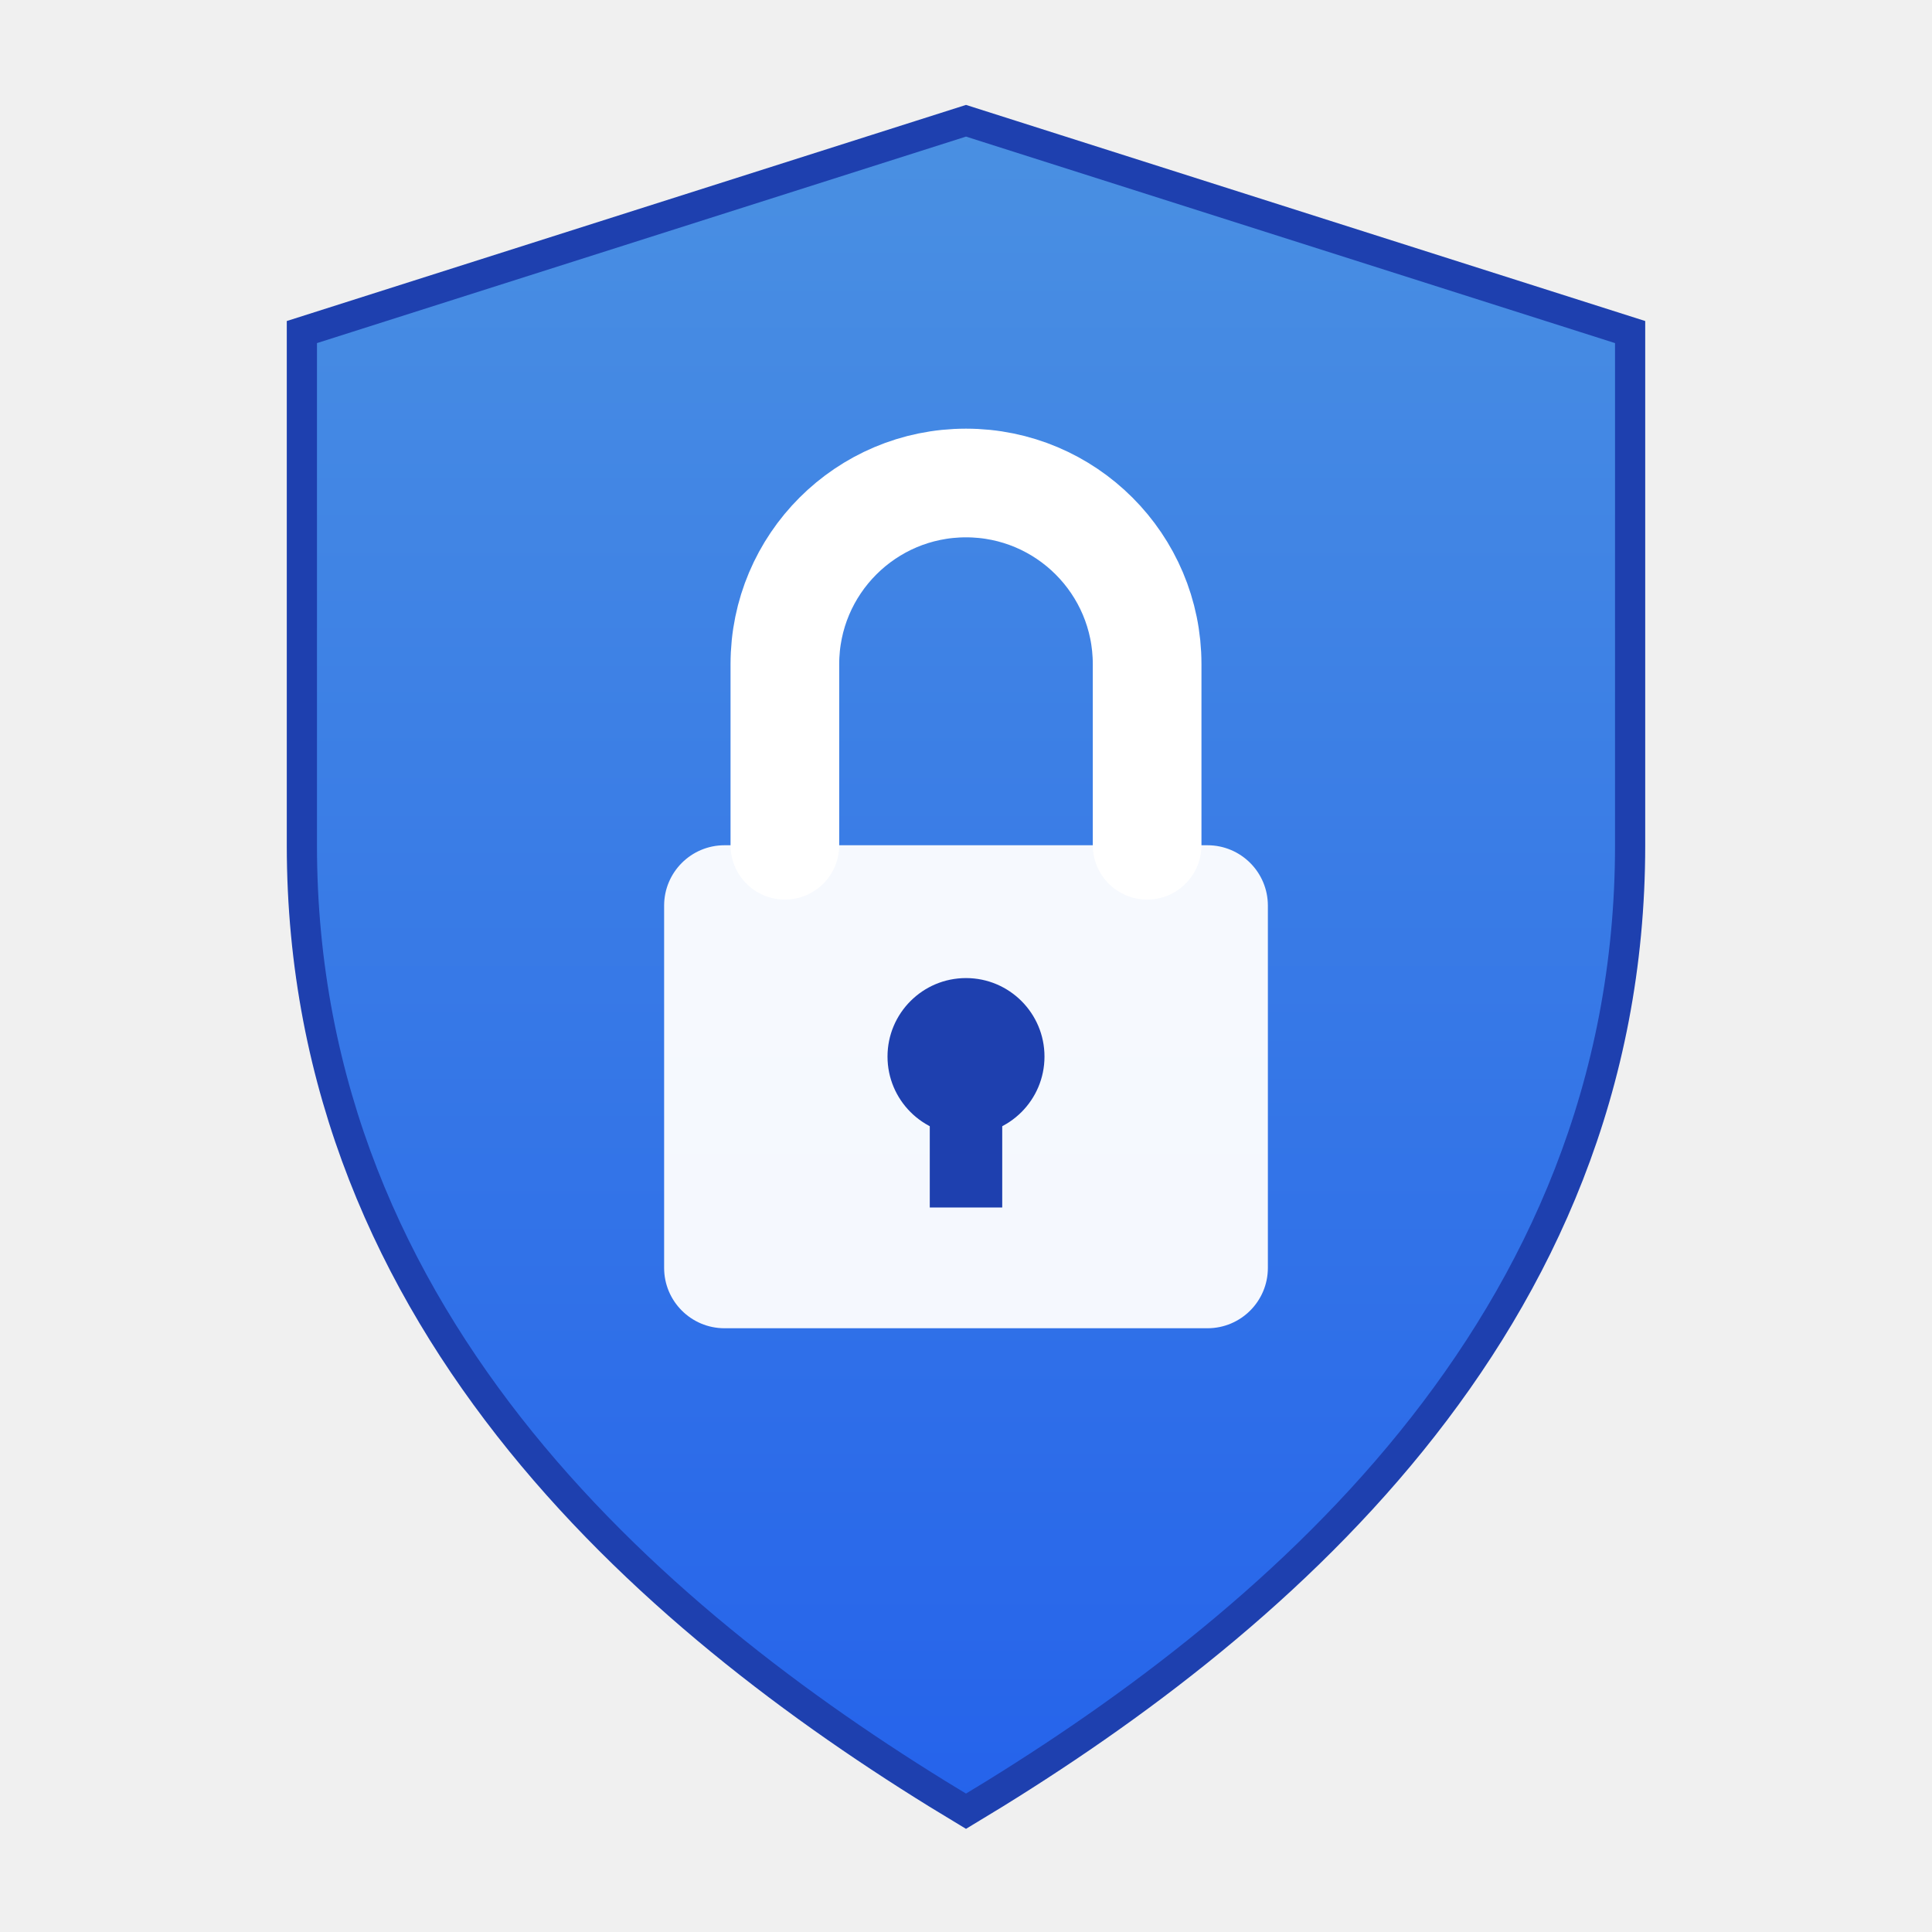
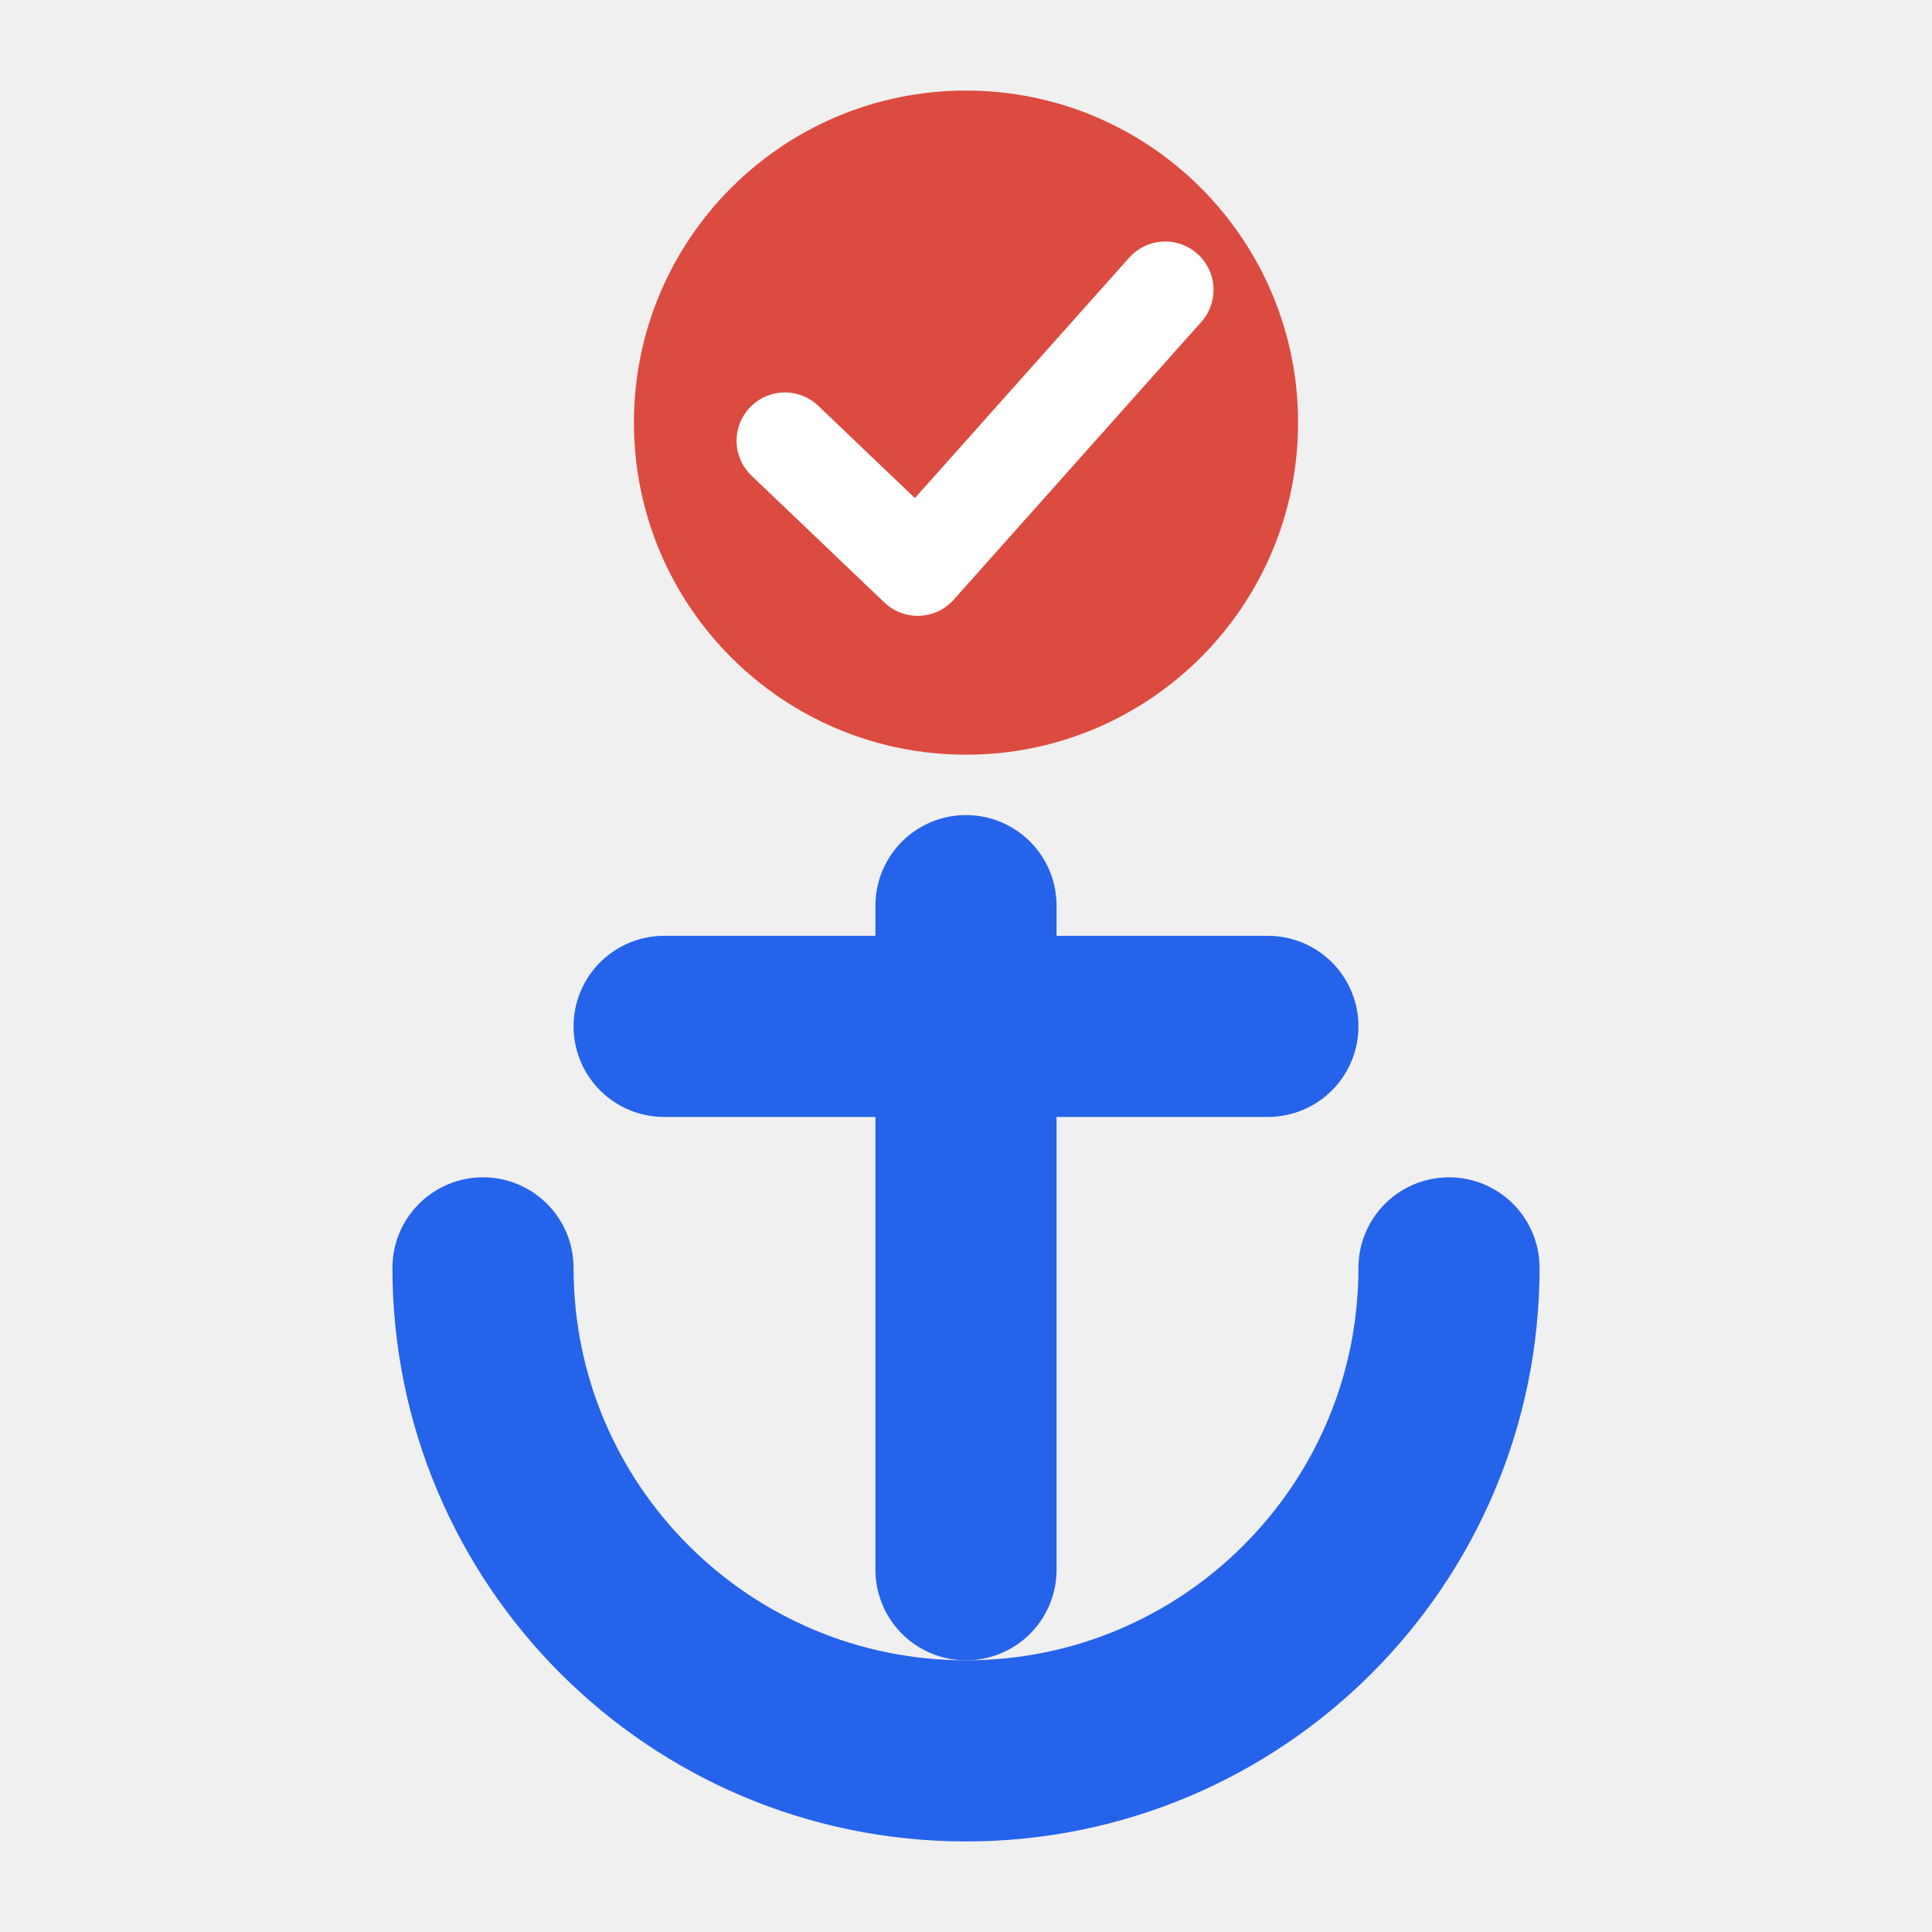
- <svg xmlns="http://www.w3.org/2000/svg" viewBox="0 0 32 32">
-   <defs>
-     <linearGradient id="shieldGrad" x1="0%" y1="0%" x2="0%" y2="100%">
-       <stop offset="0%" stop-color="#4a90e2" />
-       <stop offset="100%" stop-color="#2563eb" />
-     </linearGradient>
-   </defs>
-   <path fill="url(#shieldGrad)" stroke="#1e40af" stroke-width="0.5" d="M16 2 L27 5.5 V14 C27 22 21 27 16 30 C11 27 5 22 5 14 V5.5 L16 2 Z" />
-   <rect x="11" y="14" width="10" height="8" rx="1" fill="#fff" opacity="0.95" />
-   <path fill="none" stroke="#fff" stroke-width="1.8" stroke-linecap="round" d="M13 14 V11 a3 3 0 0 1 6 0 V14" />
-   <circle cx="16" cy="17.5" r="1.3" fill="#1e40af" />
-   <rect x="15.4" y="17.5" width="1.2" height="2.5" fill="#1e40af" />
+ <svg xmlns="http://www.w3.org/2000/svg" viewBox="0 0 32 32" role="img" aria-label="Certharbor favicon">
+   <g fill="none" stroke="#2563eb" stroke-width="3" stroke-linecap="round" stroke-linejoin="round">
+     <path d="M16,15 L16,26" />
+     <path d="M11,17 L21,17" />
+     <path d="M8,21 A8,8 0 0 0 24,21" />
+   </g>
+   <circle cx="16" cy="7" r="5.5" fill="#dc4b40" />
+   <path d="M13,7.3 L15.2,9.4 L19.3,4.8" fill="none" stroke="#ffffff" stroke-width="1.6" stroke-linecap="round" stroke-linejoin="round" />
</svg>
